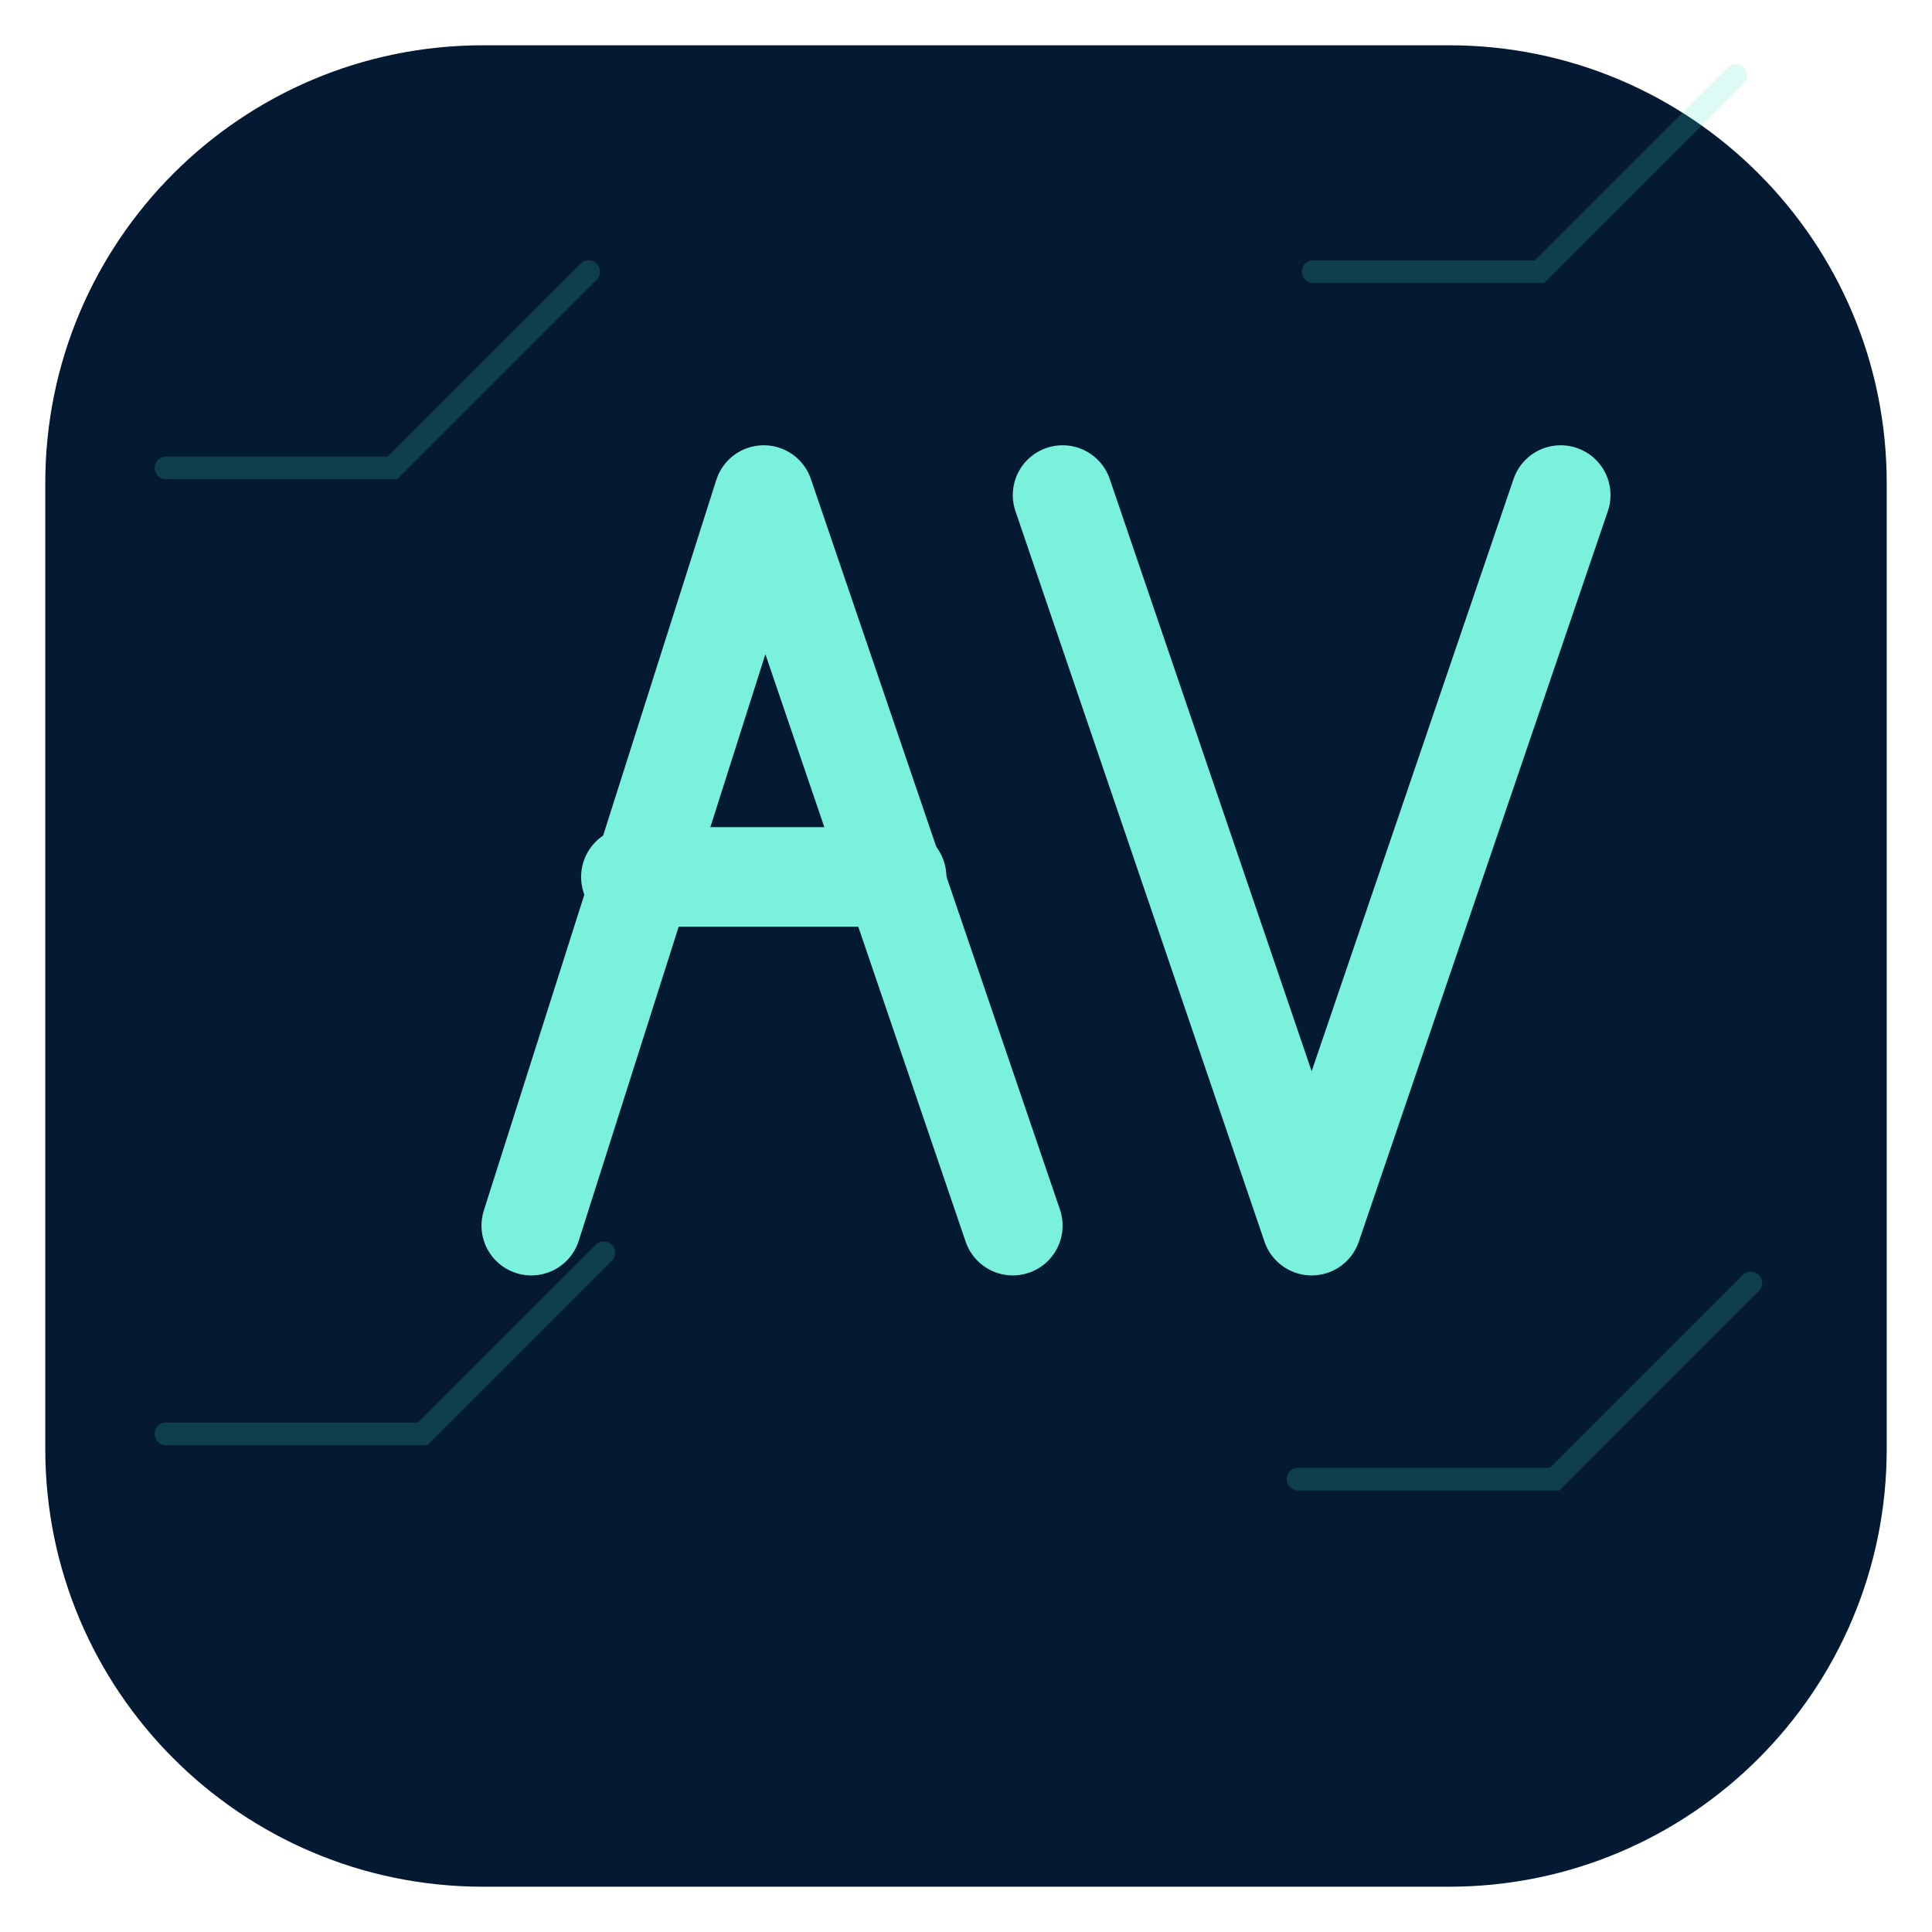
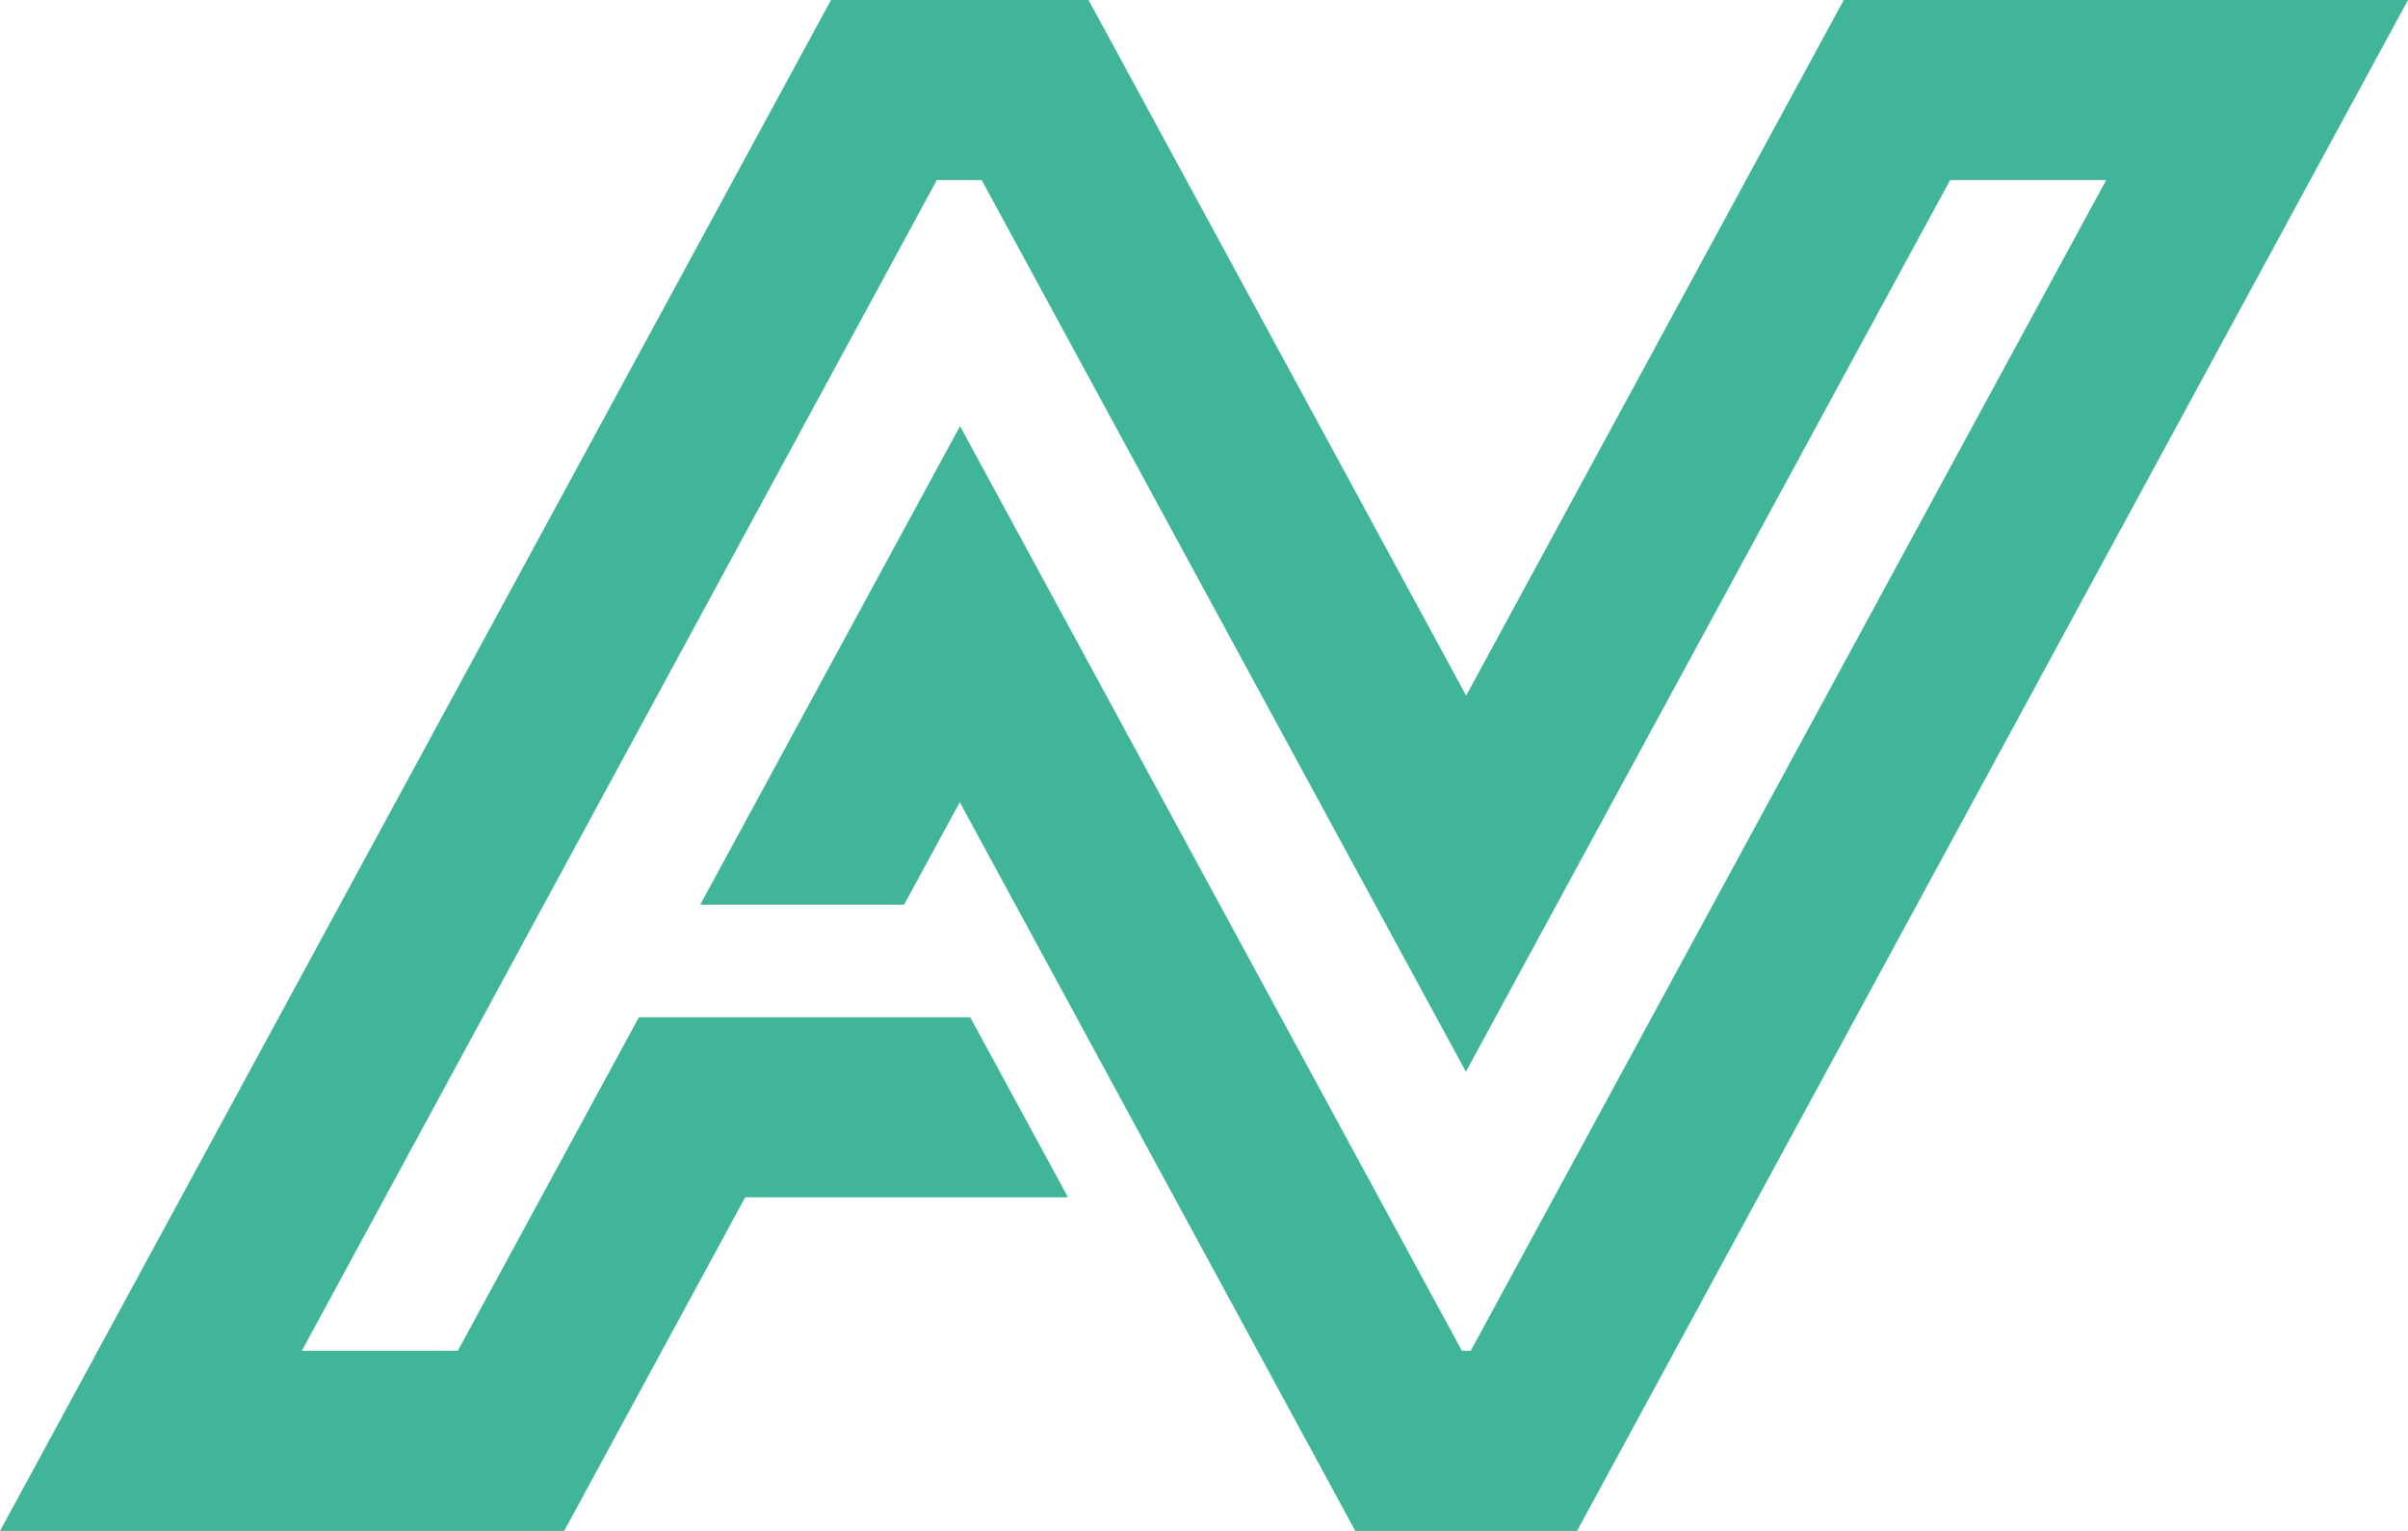
- <svg xmlns="http://www.w3.org/2000/svg" viewBox="0 0 256 256" width="256" height="256">
-   <rect x="6" y="6" width="244" height="244" rx="58" fill="#041A33" />
-   <g stroke="#43E5C5" stroke-width="3" stroke-linecap="round" opacity="0.18" fill="none">
-     <path d="M22 62 L52 62 L78 36" />
-     <path d="M22 190 L56 190 L80 166" />
-     <path d="M174 36 L204 36 L230 10" />
-     <path d="M172 196 L206 196 L232 170" />
-   </g>
-   <g transform="translate(55,48) scale(1.1)" fill="none" stroke="#7AF1DD" stroke-width="12" stroke-linecap="round" stroke-linejoin="round">
-     <path d="M 14 104 L 42 16 L 72 104" />
-     <path d="M 26 62 L 58 62" />
-     <path d="M 78 16 L 108 104 L 138 16" />
-   </g>
+ <svg xmlns="http://www.w3.org/2000/svg" id="Слой_1" data-name="Слой 1" viewBox="0 0 283.46 180.16">
+   <defs>
+     <style>.cls-1{fill:#41b599;fill-rule:evenodd;}</style>
+   </defs>
+   <path class="cls-1" d="M285.76,332.81l43.7,80.48,44.45-81.86h66.42q-48.91,90.07-97.82,180.16h-26.1l-46.56-85.76-6.55,12.06h-24l30.58-56.32,59.08,108.82H330l74.8-137.77H386.43l-57,104.93-57-104.93h-5.28L192.4,490.39h18.36l21.32-39.25h39l11.51,21.19h-38l-21.31,39.26H156.87l97.82-180.16H285Z" transform="translate(-156.87 -331.43)" />
</svg>
